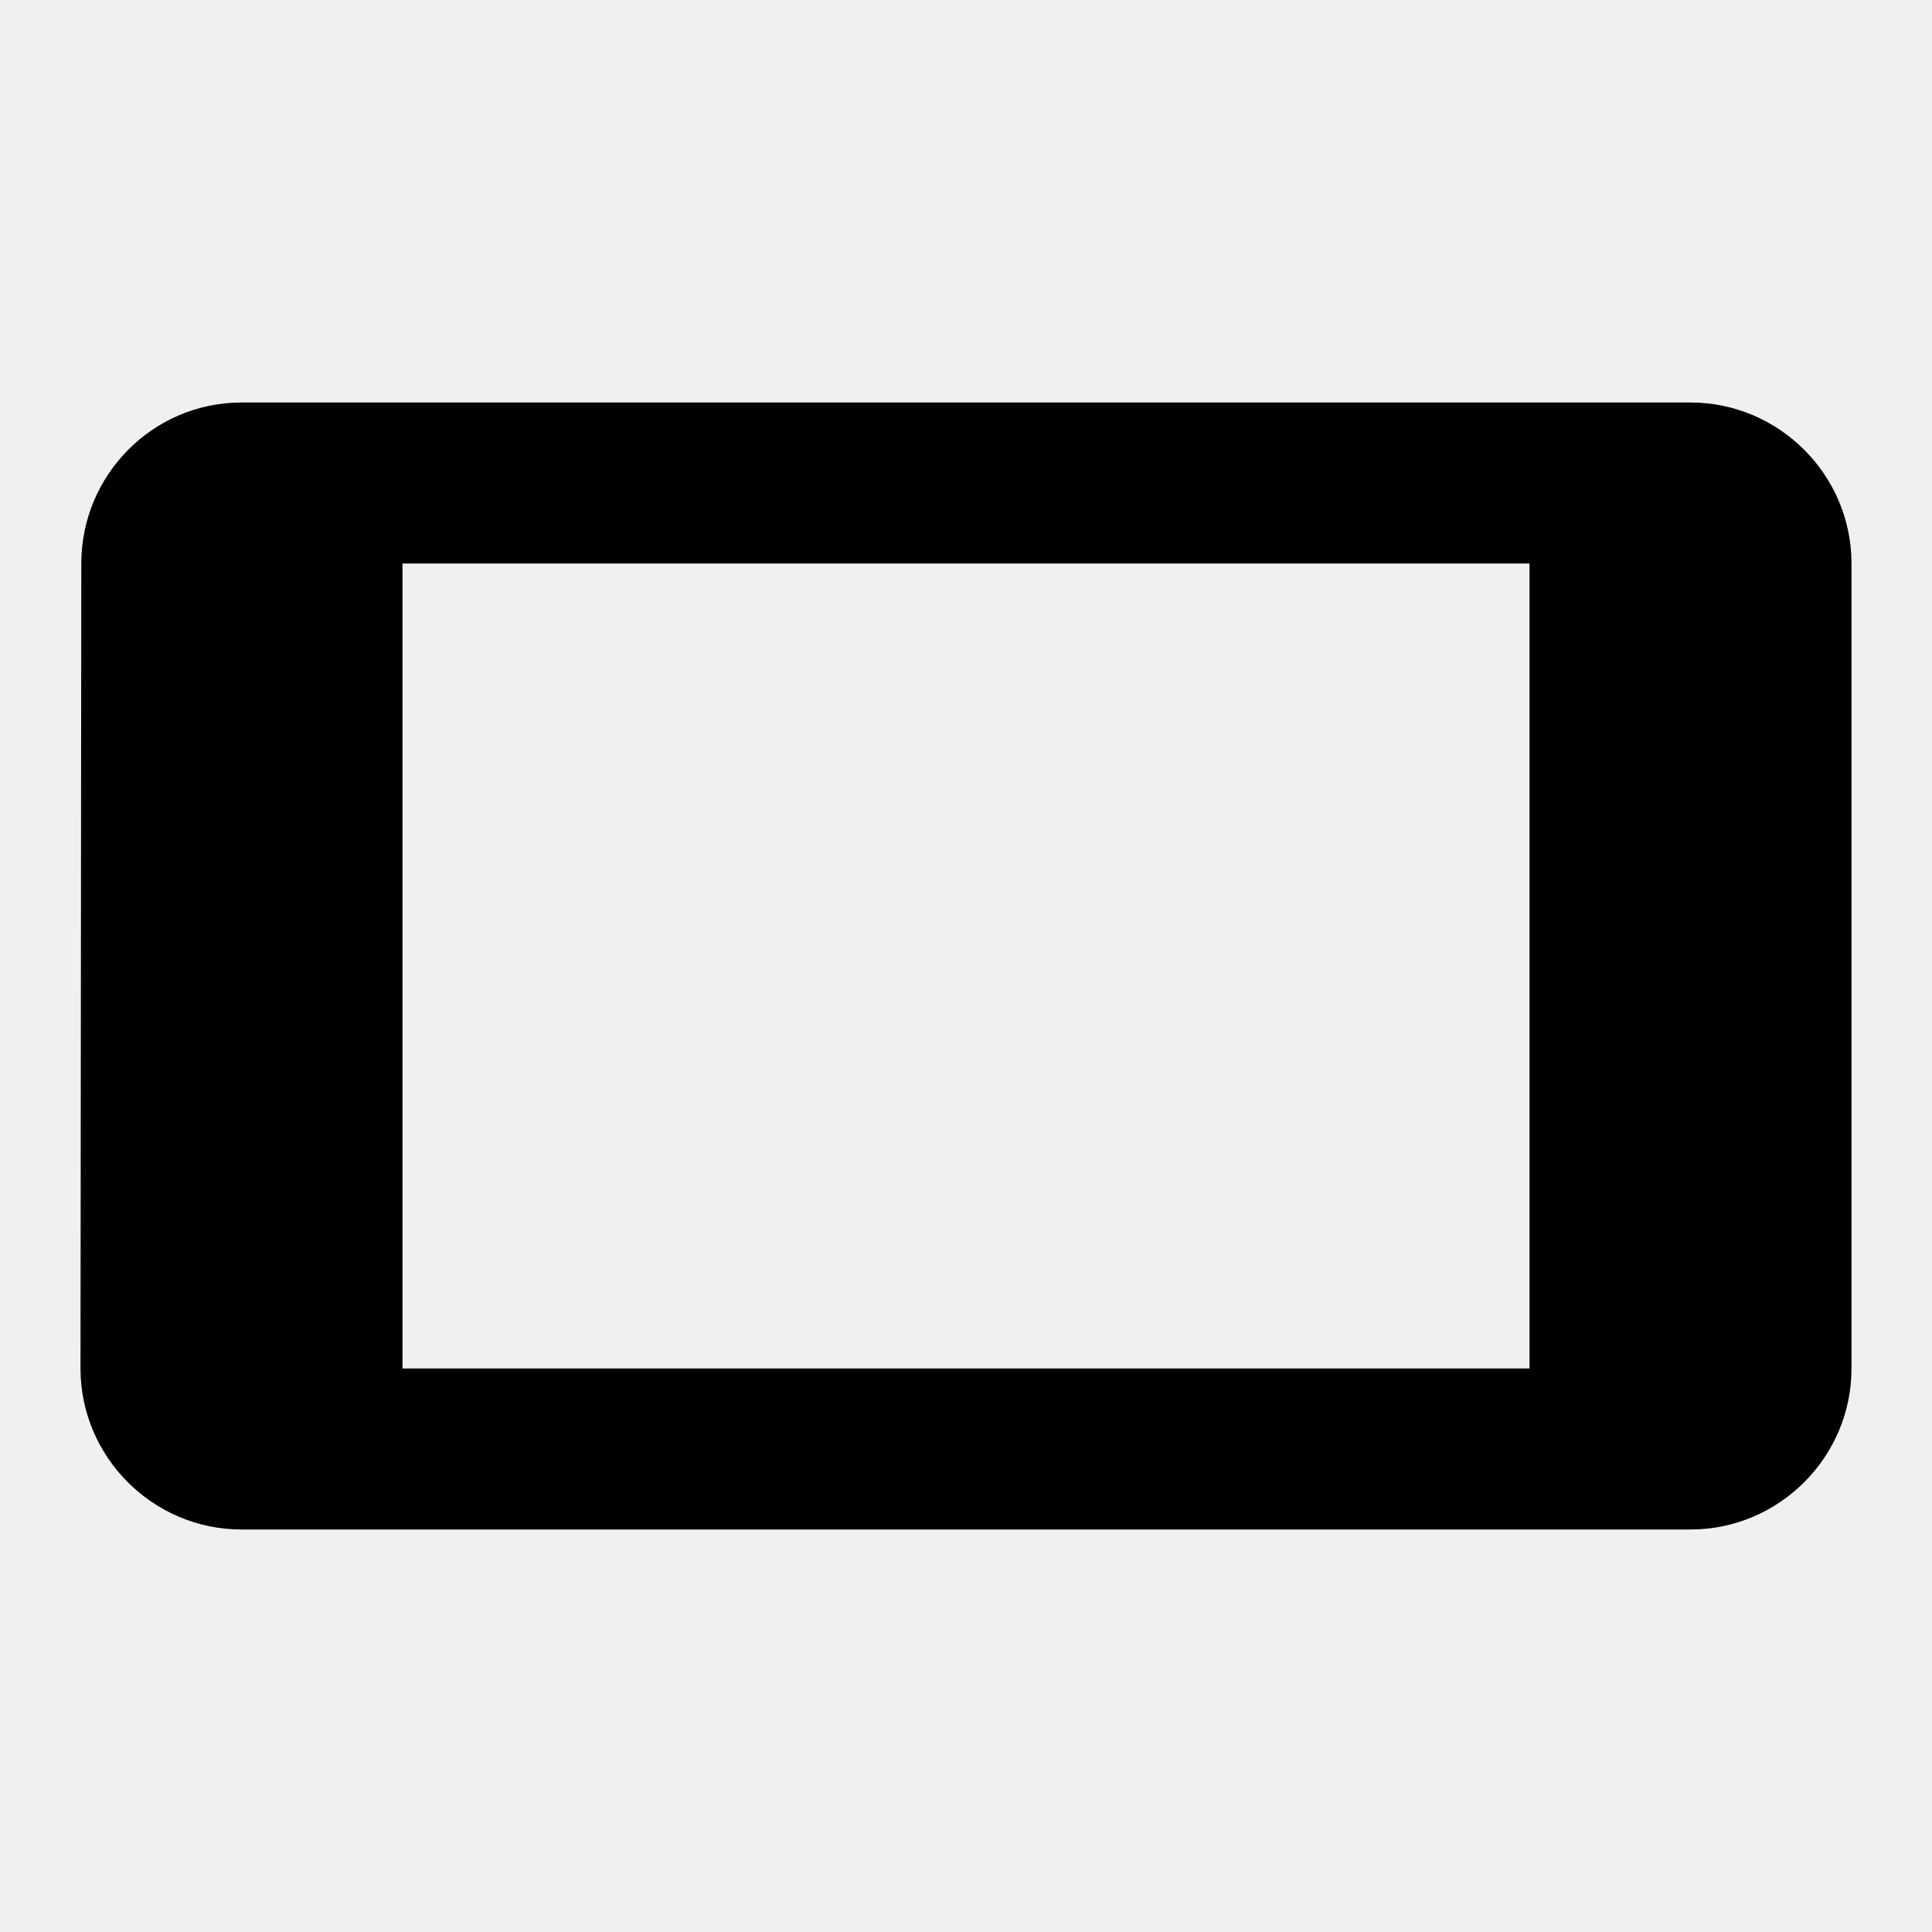
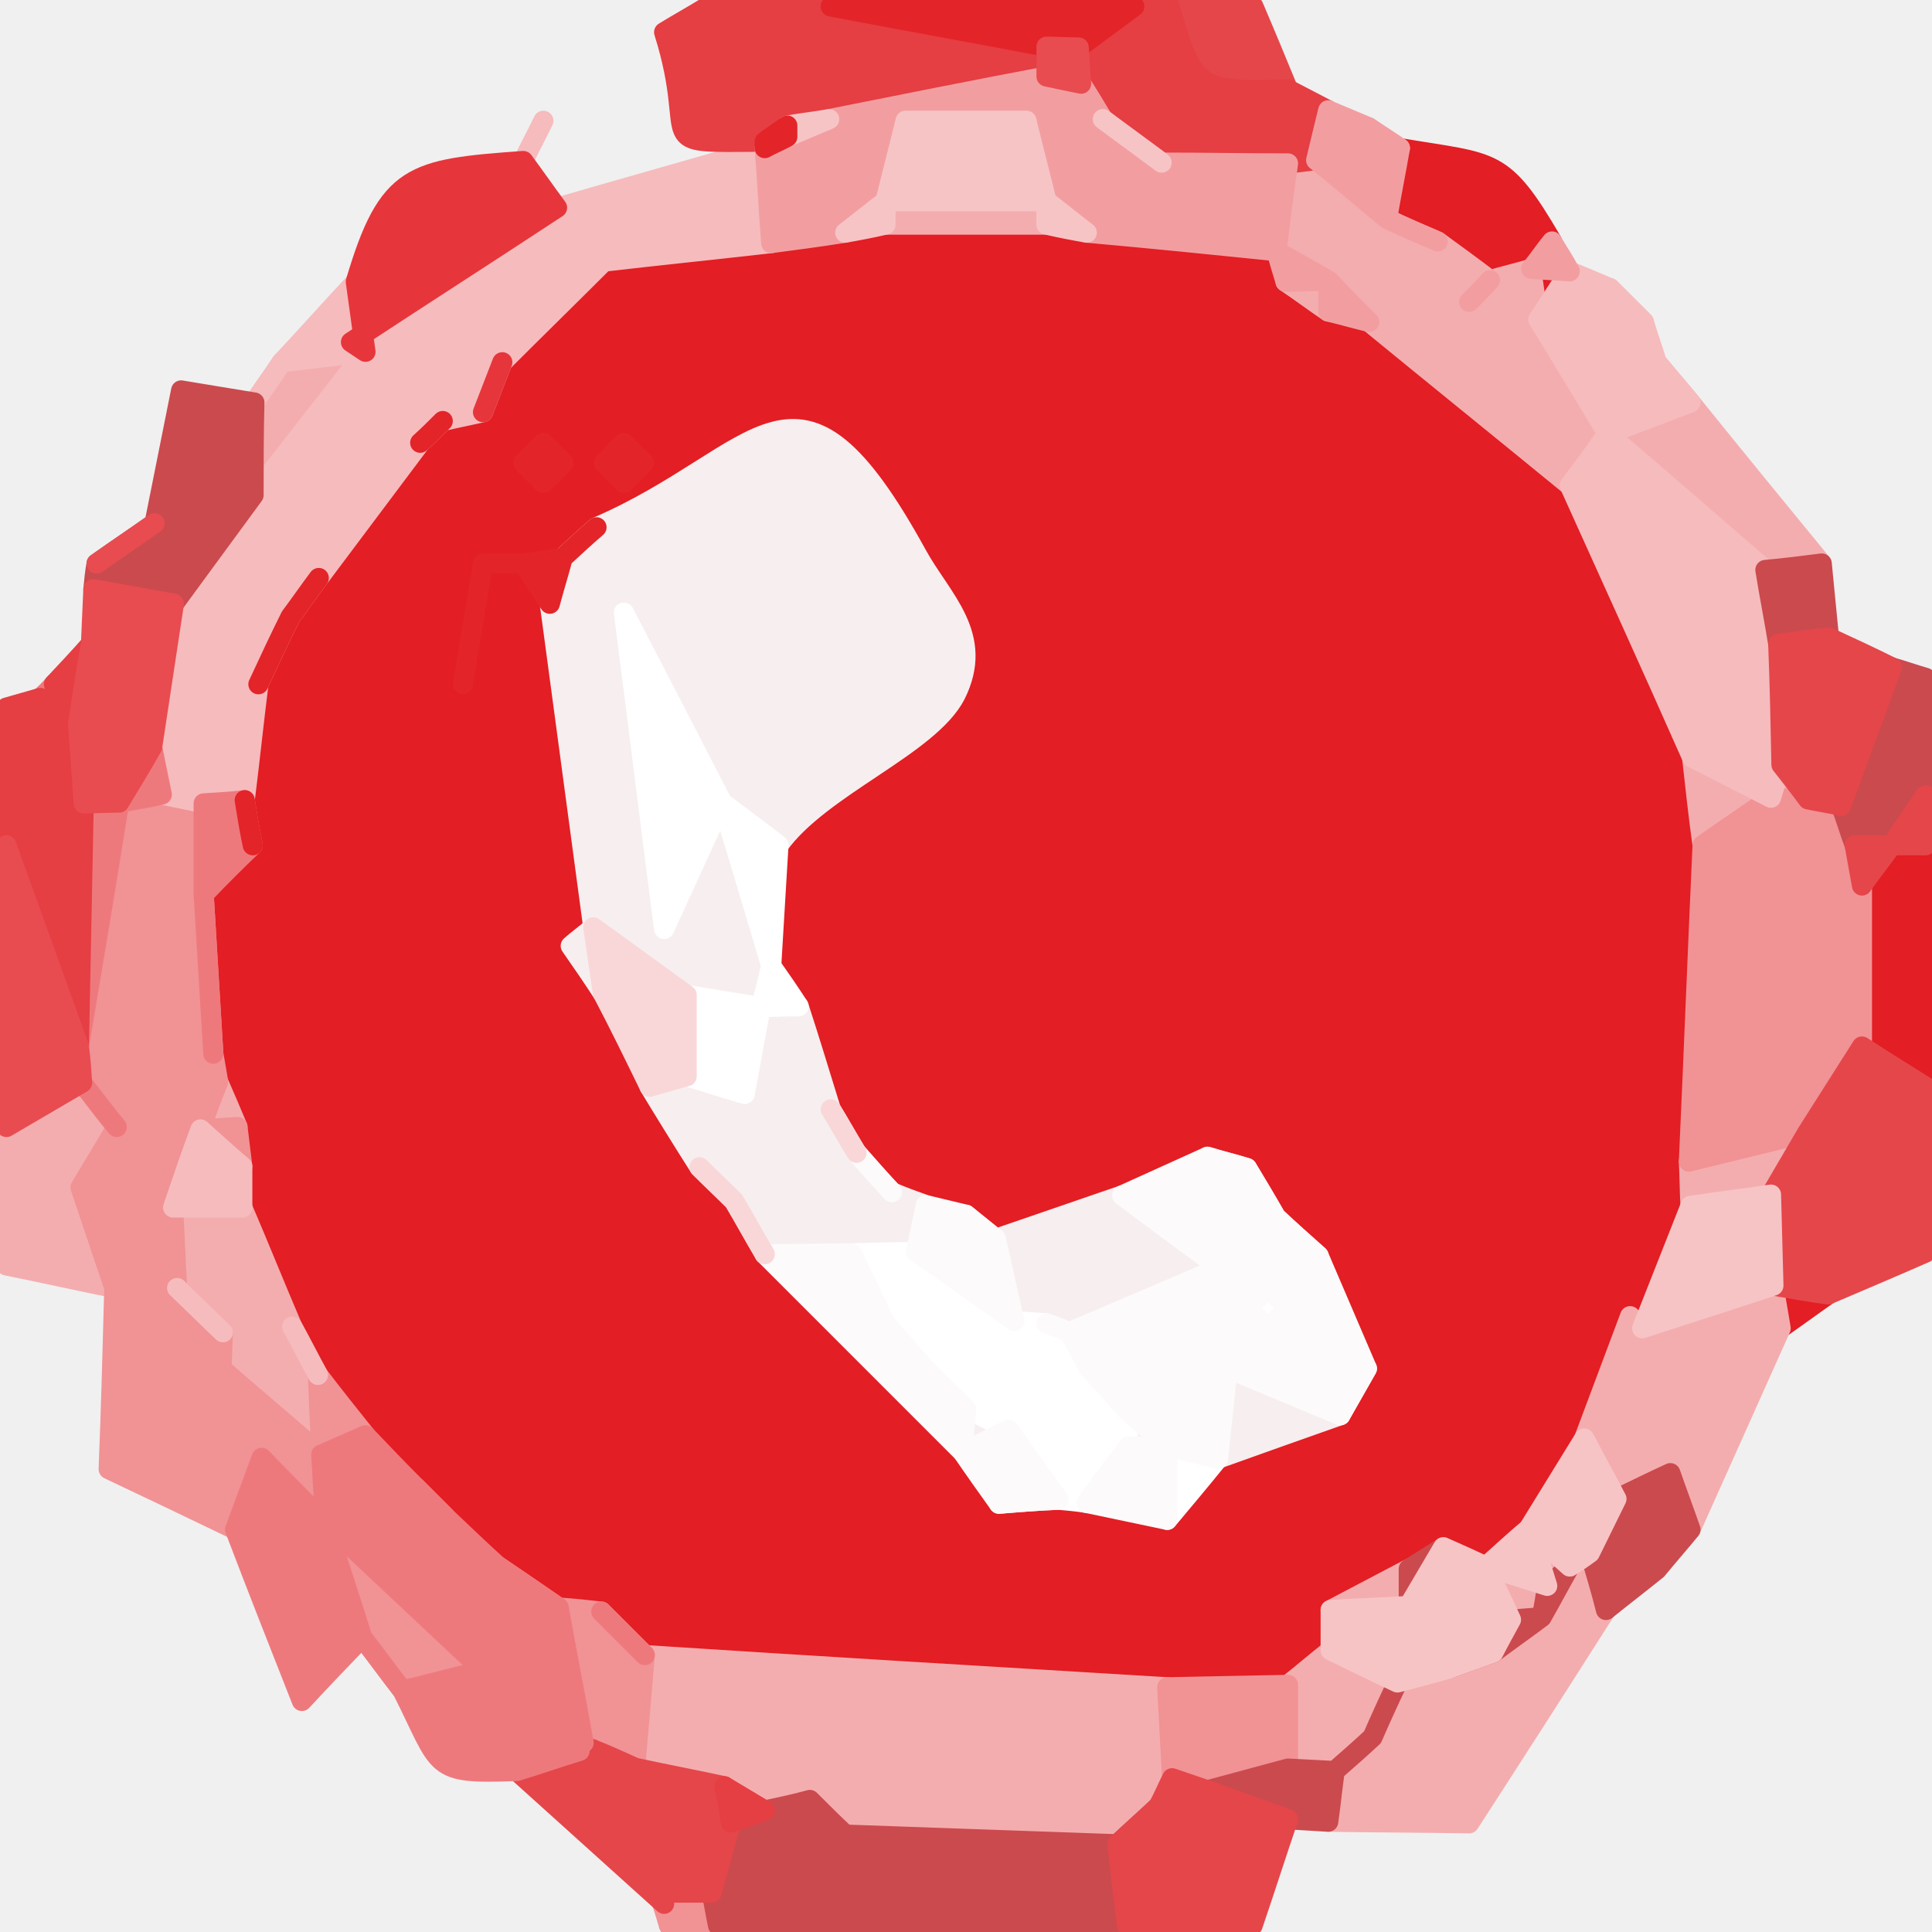
- <svg xmlns="http://www.w3.org/2000/svg" height="24px" viewBox="0 0 24 24" width="24px" fill="#000000">
-   <path d="M0 0h24v24H0V0z" fill="none" />
-   <path d="M1.01 7L1 17c0 1.1.9 2 2 2h18c1.1 0 2-.9 2-2V7c0-1.1-.9-2-2-2H3c-1.1 0-1.99.9-1.99 2zM19 7v10H5V7h14z" />
+ <svg xmlns="http://www.w3.org/2000/svg" viewBox="0 0 24 24" width="24" height="24">
+   <path d="M17.39 1.84C18.57 2.04 18.66 1.94 19.28 3C19.19 3.11 19.11 3.23 19.02 3.34C18.85 3.39 18.68 3.43 18.51 3.48C18.3 3.32 18.08 3.16 17.86 3C17.65 2.91 17.44 2.82 17.23 2.72C17.28 2.43 17.34 2.13 17.39 1.84ZM9.58 3.02C9.88 2.98 10.19 2.94 10.5 2.89C10.67 2.86 10.83 2.83 11 2.79C11.67 2.79 12.33 2.79 13 2.79C13.17 2.83 13.33 2.86 13.5 2.89C14.29 2.96 15.07 3.04 15.86 3.12C15.89 3.24 15.93 3.37 15.97 3.5C16.15 3.62 16.32 3.75 16.5 3.87C16.67 3.91 16.84 3.96 17.01 4C17.84 4.68 18.67 5.35 19.5 6.03C20.01 7.16 20.52 8.28 21.02 9.41C21.06 9.77 21.1 10.14 21.15 10.5C21.09 11.81 21.04 13.12 20.98 14.43C20.99 14.61 20.99 14.8 21 14.98C20.8 15.49 20.6 15.99 20.4 16.5C20.35 16.45 20.3 16.4 20.25 16.35C20.06 16.86 19.87 17.36 19.68 17.87C19.45 18.24 19.22 18.62 18.99 18.99C18.81 19.14 18.64 19.3 18.46 19.46C18.29 19.38 18.11 19.3 17.93 19.22C17.79 19.31 17.64 19.4 17.5 19.49C17.18 19.66 16.85 19.83 16.53 20C16.53 20.17 16.53 20.33 16.53 20.5C16.35 20.64 16.18 20.79 16 20.93C15.5 20.94 15 20.95 14.5 20.96C12.34 20.83 10.17 20.7 8.01 20.56C7.83 20.38 7.65 20.2 7.47 20.02C7.29 20 7.11 19.98 6.94 19.97C6.68 19.79 6.43 19.62 6.18 19.45C5.96 19.25 5.74 19.04 5.53 18.84C5.41 18.72 5.28 18.59 5.16 18.47C4.95 18.26 4.75 18.05 4.54 17.83C4.34 17.58 4.14 17.33 3.95 17.08C3.84 16.88 3.74 16.68 3.63 16.48C3.42 15.99 3.22 15.49 3.01 15C3.01 14.83 3.01 14.66 3.01 14.49C2.99 14.33 2.97 14.16 2.95 14C2.87 13.81 2.79 13.62 2.71 13.44C2.69 13.32 2.67 13.2 2.65 13.09C2.61 12.43 2.57 11.77 2.53 11.11C2.73 10.9 2.93 10.7 3.14 10.5C3.1 10.31 3.07 10.13 3.04 9.94C3.1 9.46 3.15 8.98 3.21 8.5C3.34 8.22 3.47 7.94 3.61 7.66C3.73 7.5 3.84 7.34 3.96 7.18C4.38 6.62 4.8 6.06 5.22 5.5C5.32 5.41 5.41 5.32 5.5 5.23C5.67 5.19 5.83 5.16 6 5.12C6.08 4.91 6.16 4.71 6.24 4.5C6.66 4.08 7.08 3.67 7.5 3.25C8.19 3.17 8.88 3.1 9.58 3.02ZM19.02 3.34C19.18 3.35 19.34 3.36 19.5 3.37C19.37 3.57 19.24 3.77 19.11 3.97C19.08 3.76 19.05 3.55 19.02 3.34ZM7.41 6.55C7.27 6.67 7.13 6.8 6.99 6.93C6.83 6.95 6.66 6.98 6.5 7C6.33 7 6.17 7 6 7C5.92 7.5 5.83 8 5.75 8.5C5.83 8 5.92 7.5 6 7C6.17 7 6.33 7 6.5 7C6.61 7.17 6.72 7.33 6.83 7.5C7.01 8.84 7.19 10.18 7.37 11.52C7.28 11.6 7.18 11.67 7.09 11.75C7.23 11.95 7.36 12.14 7.49 12.34C7.69 12.72 7.88 13.11 8.07 13.5C8.27 13.83 8.48 14.17 8.69 14.5C8.83 14.64 8.98 14.78 9.12 14.92C9.25 15.14 9.37 15.36 9.5 15.58C10.32 16.4 11.14 17.22 11.96 18.04C12.11 18.26 12.26 18.47 12.41 18.68C12.65 18.66 12.9 18.64 13.15 18.63C13.26 18.64 13.38 18.65 13.5 18.67C13.83 18.74 14.17 18.81 14.5 18.88C14.71 18.63 14.92 18.38 15.13 18.12C15.63 17.94 16.14 17.76 16.65 17.58C16.76 17.39 16.87 17.19 16.98 17C16.78 16.53 16.58 16.07 16.38 15.6C16.2 15.44 16.02 15.28 15.85 15.12C15.73 14.91 15.61 14.71 15.49 14.51C15.33 14.46 15.16 14.42 15 14.37C14.65 14.53 14.29 14.69 13.94 14.85C13.42 15.03 12.89 15.21 12.37 15.39C12.25 15.29 12.12 15.19 12 15.09C11.83 15.05 11.67 15.01 11.5 14.97C11.36 14.92 11.22 14.87 11.08 14.81C10.93 14.65 10.79 14.49 10.64 14.32C10.53 14.14 10.43 13.96 10.32 13.78C10.19 13.36 10.06 12.93 9.92 12.5C9.81 12.33 9.7 12.17 9.58 12C9.61 11.5 9.64 11 9.67 10.5C10.19 9.77 11.54 9.27 11.87 8.63C12.24 7.89 11.69 7.44 11.39 6.89C9.89 4.16 9.48 5.66 7.41 6.55ZM6.75 5.5C6.67 5.58 6.58 5.67 6.5 5.75C6.58 5.83 6.67 5.92 6.75 6C6.83 5.92 6.92 5.83 7 5.75C6.92 5.67 6.83 5.58 6.75 5.5ZM7.75 5.5C7.67 5.58 7.58 5.67 7.5 5.75C7.58 5.83 7.67 5.92 7.75 6C7.83 5.92 7.92 5.83 8 5.75C7.92 5.67 7.83 5.58 7.75 5.5ZM23.5 10.5C23.64 10.5 23.78 10.5 23.92 10.5C23.92 11.5 23.92 12.5 23.92 13.5C23.65 13.33 23.39 13.17 23.13 13C23.13 12.33 23.13 11.67 23.13 11C23.25 10.83 23.38 10.67 23.5 10.5ZM22.03 15.97C22.26 16.01 22.48 16.05 22.71 16.08C22.51 16.22 22.32 16.36 22.12 16.5C22.09 16.32 22.06 16.15 22.03 15.97Z" fill="#e31e24" fill-rule="evenodd" stroke="#e31e24" stroke-width="0.25" stroke-linejoin="round" />
+   <path d="M17 1.58C17.13 1.67 17.26 1.75 17.39 1.84C17.26 1.75 17.13 1.67 17 1.58ZM16 2.03C16.12 2.02 16.24 2 16.35 1.99C16.65 2.23 16.94 2.48 17.23 2.72C17.44 2.82 17.65 2.91 17.86 3C18.08 3.16 18.3 3.32 18.51 3.48C18.43 3.57 18.34 3.66 18.25 3.75C18.34 3.66 18.43 3.57 18.51 3.48C18.68 3.43 18.85 3.39 19.02 3.34C19.05 3.55 19.08 3.76 19.11 3.97C19.4 4.44 19.69 4.92 19.97 5.39C19.82 5.6 19.66 5.82 19.5 6.03C18.67 5.35 17.84 4.68 17.01 4C16.84 3.83 16.67 3.66 16.51 3.49C16.29 3.36 16.07 3.24 15.86 3.12C15.9 2.75 15.95 2.39 16 2.03ZM11 2.5C11.67 2.5 12.33 2.5 13 2.5C13 2.6 13 2.7 13 2.79C12.33 2.79 11.67 2.79 11 2.79C11 2.7 11 2.6 11 2.5ZM15.97 3.5C16.15 3.5 16.33 3.49 16.51 3.49C16.5 3.61 16.5 3.74 16.5 3.87C16.32 3.75 16.15 3.62 15.97 3.5ZM20 3.58C20.14 3.72 20.28 3.86 20.42 4C20.28 3.86 20.14 3.72 20 3.58ZM3.5 4.5C3.85 4.46 4.19 4.42 4.54 4.37C4.08 4.96 3.61 5.56 3.15 6.15C3.15 5.76 3.15 5.38 3.16 5C3.27 4.83 3.39 4.67 3.5 4.5ZM20.58 4.5C20.72 4.67 20.86 4.83 21 5C20.86 4.83 20.72 4.67 20.58 4.5ZM21 5C21.54 5.67 22.08 6.33 22.63 7C22.39 7.03 22.16 7.06 21.93 7.08C21.28 6.52 20.63 5.95 19.97 5.39C20.32 5.26 20.66 5.13 21 5ZM21.02 9.41C21.35 9.58 21.67 9.74 22 9.91C21.72 10.11 21.43 10.3 21.15 10.5C21.1 10.14 21.06 9.77 21.02 9.41ZM22.13 9.5C22.24 9.64 22.35 9.78 22.46 9.93C22.3 9.92 22.15 9.92 22 9.91C22.04 9.77 22.09 9.63 22.13 9.5ZM1.02 13.45C1.16 13.63 1.3 13.82 1.45 14C1.3 14.25 1.15 14.5 1 14.75C1.14 15.17 1.28 15.58 1.42 16C0.97 15.91 0.53 15.81 0.08 15.72C0.08 15.14 0.08 14.57 0.08 14C0.39 13.82 0.71 13.63 1.02 13.45ZM2.71 13.44C2.79 13.62 2.87 13.81 2.95 14C2.79 14.01 2.64 14.02 2.49 14.03C2.56 13.83 2.63 13.63 2.71 13.44ZM22.45 14.07C22.3 14.33 22.15 14.58 22 14.84C21.67 14.89 21.33 14.93 21 14.98C20.99 14.8 20.99 14.61 20.98 14.43C21.47 14.31 21.96 14.19 22.45 14.07ZM2.15 15C2.43 15 2.72 15 3.01 15C3.22 15.49 3.42 15.99 3.63 16.48C3.74 16.68 3.84 16.88 3.95 17.08C3.96 17.41 3.98 17.74 3.99 18.07C3.58 17.71 3.16 17.36 2.75 17C2.76 16.85 2.76 16.7 2.77 16.55C2.58 16.37 2.39 16.18 2.2 16C2.18 15.67 2.17 15.33 2.15 15ZM22.03 15.97C22.06 16.15 22.09 16.32 22.12 16.5C21.75 17.33 21.37 18.17 21 19C20.92 18.77 20.83 18.53 20.75 18.3C20.53 18.4 20.31 18.51 20.08 18.62C19.95 18.37 19.81 18.12 19.68 17.87C19.87 17.36 20.06 16.86 20.25 16.35C20.3 16.4 20.35 16.45 20.4 16.5C20.95 16.32 21.49 16.15 22.03 15.97ZM18.99 18.99C19.16 19.15 19.33 19.31 19.5 19.46C19.41 19.54 19.32 19.62 19.22 19.7C19.15 19.47 19.07 19.23 18.99 18.99ZM21 19C20.86 19.17 20.72 19.33 20.58 19.5C20.72 19.33 20.86 19.17 21 19ZM17.5 19.49C17.5 19.64 17.5 19.8 17.5 19.95C17.18 19.97 16.85 19.98 16.53 20C16.85 19.83 17.18 19.66 17.5 19.49ZM18.46 19.46C18.72 19.54 18.97 19.62 19.22 19.7C19.2 19.83 19.18 19.96 19.15 20.09C19.03 20.1 18.9 20.11 18.77 20.12C18.67 19.9 18.56 19.68 18.46 19.46ZM19.5 19.46C19.58 19.41 19.67 19.35 19.75 19.29C19.82 19.53 19.89 19.76 19.95 20C19.39 20.88 18.82 21.77 18.25 22.65C17.67 22.64 17.08 22.64 16.5 22.63C16.53 22.42 16.55 22.21 16.58 22C16.74 21.86 16.9 21.72 17.05 21.58C17.15 21.35 17.25 21.13 17.36 20.9C17.59 20.84 17.82 20.78 18.05 20.71C18.22 20.65 18.38 20.59 18.55 20.53C18.75 20.38 18.95 20.24 19.15 20.09C19.27 19.88 19.38 19.67 19.5 19.46ZM8.01 20.56C10.17 20.7 12.34 20.83 14.5 20.96C14.52 21.34 14.54 21.71 14.56 22.09C14.5 22.21 14.45 22.33 14.39 22.44C14.22 22.6 14.05 22.75 13.88 22.91C12.76 22.87 11.63 22.83 10.5 22.79C10.35 22.65 10.21 22.51 10.06 22.36C9.88 22.41 9.69 22.45 9.5 22.49C9.33 22.39 9.17 22.29 9 22.19C8.63 22.11 8.26 22.04 7.89 21.96C7.93 21.5 7.97 21.03 8.01 20.56ZM16.53 20.5C16.8 20.63 17.08 20.77 17.36 20.9C17.25 21.13 17.15 21.35 17.05 21.58C16.9 21.72 16.74 21.86 16.58 22C16.39 21.99 16.19 21.98 16 21.97C16 21.62 16 21.28 16 20.93C16.18 20.79 16.35 20.64 16.53 20.5Z" fill="#f4adaf" fill-rule="evenodd" stroke="#f4adaf" stroke-width="0.25" stroke-linejoin="round" />
+   <path d="M9.67 10.5C9.44 10.32 9.21 10.15 8.97 9.97C8.57 9.19 8.16 8.4 7.75 7.61C7.92 8.92 8.08 10.23 8.25 11.54C8.49 11.02 8.73 10.49 8.97 9.97C9.18 10.65 9.38 11.32 9.58 12C9.54 12.17 9.5 12.34 9.45 12.51C9.14 12.46 8.84 12.41 8.53 12.36C8.14 12.08 7.76 11.8 7.37 11.52C7.19 10.18 7.01 8.84 6.83 7.5C6.88 7.31 6.94 7.12 6.99 6.93C7.13 6.8 7.27 6.67 7.41 6.55C9.48 5.66 9.89 4.16 11.39 6.89C11.69 7.44 12.24 7.89 11.87 8.63C11.54 9.27 10.19 9.77 9.67 10.5ZM7.37 11.52C7.41 11.8 7.45 12.07 7.49 12.34C7.36 12.14 7.23 11.95 7.09 11.75C7.18 11.67 7.28 11.6 7.37 11.52ZM9.45 12.51C9.61 12.51 9.76 12.5 9.92 12.5C10.06 12.93 10.19 13.36 10.32 13.78C10.43 13.96 10.53 14.14 10.64 14.32C10.79 14.49 10.93 14.65 11.08 14.81C11.22 14.87 11.36 14.92 11.5 14.97C11.46 15.16 11.42 15.36 11.38 15.55C11.11 15.56 10.85 15.56 10.58 15.57C10.22 15.57 9.86 15.58 9.5 15.58C9.37 15.36 9.25 15.14 9.12 14.92C8.98 14.78 8.83 14.64 8.69 14.5C8.48 14.17 8.27 13.83 8.07 13.5C8.22 13.46 8.37 13.41 8.53 13.37C8.77 13.44 9.01 13.52 9.25 13.59C9.32 13.23 9.38 12.87 9.45 12.51ZM15.49 14.51C15.33 14.46 15.16 14.42 15 14.37C15.16 14.42 15.33 14.46 15.49 14.51ZM15.49 14.51C15.61 14.71 15.73 14.91 15.85 15.12C15.73 14.91 15.61 14.71 15.49 14.51ZM13.94 14.85C14.34 15.15 14.75 15.45 15.15 15.75C14.53 16.02 13.91 16.28 13.28 16.55C13.19 16.51 13.09 16.47 13 16.44C12.87 16.43 12.73 16.42 12.6 16.41C12.52 16.07 12.45 15.73 12.37 15.39C12.89 15.21 13.42 15.03 13.94 14.85ZM15.85 15.12C16.02 15.28 16.2 15.44 16.38 15.6C16.2 15.44 16.02 15.28 15.85 15.12ZM11 16.44C11.16 16.63 11.33 16.81 11.49 17C11.33 16.81 11.16 16.63 11 16.44ZM13.53 17C13.69 17.17 13.84 17.34 13.99 17.51C13.84 17.34 13.69 17.17 13.53 17ZM16.65 17.58C16.14 17.76 15.63 17.94 15.13 18.12C15.17 17.75 15.21 17.37 15.25 17C15.72 17.19 16.18 17.39 16.65 17.58ZM12 17.5C12.18 17.58 12.35 17.67 12.53 17.76C12.34 17.85 12.15 17.95 11.96 18.04C11.97 17.86 11.99 17.68 12 17.5ZM13.99 17.51C14.16 17.66 14.33 17.82 14.5 17.97C14.34 17.97 14.18 17.97 14.02 17.97C14.01 17.81 14 17.66 13.99 17.51Z" fill="#f7eeef" fill-rule="evenodd" stroke="#f7eeef" stroke-width="0.25" stroke-linejoin="round" />
+   <path d="M1.48 9.97C1.66 9.94 1.84 9.91 2.01 9.87C2.19 9.91 2.36 9.94 2.53 9.98C2.53 10.36 2.53 10.73 2.53 11.11C2.57 11.77 2.61 12.43 2.65 13.09C2.67 13.2 2.69 13.32 2.71 13.44C2.63 13.63 2.56 13.83 2.49 14.03C2.37 14.35 2.26 14.68 2.15 15C2.17 15.33 2.18 15.67 2.2 16C2.39 16.18 2.58 16.37 2.77 16.55C2.76 16.7 2.76 16.85 2.75 17C3.16 17.36 3.58 17.71 3.99 18.07C4.01 18.35 4.02 18.63 4.04 18.91C3.77 18.64 3.51 18.38 3.25 18.11C3.14 18.41 3.03 18.7 2.92 19C2.4 18.75 1.88 18.5 1.35 18.25C1.38 17.5 1.4 16.75 1.42 16C1.28 15.58 1.14 15.17 1 14.75C1.15 14.5 1.3 14.25 1.45 14C1.3 13.82 1.16 13.63 1.02 13.45C1.01 13.3 1 13.15 0.98 13C1.15 11.99 1.32 10.98 1.48 9.97ZM22 9.91C22.15 9.92 22.3 9.92 22.46 9.93C22.6 9.96 22.74 9.98 22.87 10.01C22.93 10.17 22.98 10.34 23.04 10.5C23.07 10.67 23.1 10.83 23.13 11C23.13 11.67 23.13 12.33 23.13 13C22.9 13.36 22.68 13.71 22.45 14.07C21.96 14.19 21.47 14.31 20.98 14.43C21.04 13.12 21.09 11.81 21.15 10.5C21.43 10.3 21.72 10.11 22 9.91ZM2.49 14.03C2.64 14.02 2.79 14.01 2.95 14C2.97 14.16 2.99 14.33 3.01 14.49C2.83 14.34 2.66 14.18 2.49 14.03ZM3.95 17.08C4.14 17.33 4.34 17.58 4.54 17.83C4.36 17.91 4.17 17.99 3.99 18.07C3.98 17.74 3.96 17.41 3.95 17.08ZM5.16 18.47C5.28 18.59 5.41 18.72 5.53 18.84C5.41 18.72 5.28 18.59 5.16 18.47ZM4.04 18.91C4.69 19.52 5.35 20.14 6 20.75C5.67 20.83 5.33 20.92 5 21C4.83 20.78 4.67 20.56 4.5 20.34C4.35 19.86 4.19 19.38 4.04 18.91ZM6.18 19.45C6.43 19.62 6.68 19.79 6.94 19.97C6.68 19.79 6.43 19.62 6.18 19.45ZM6.94 19.97C7.11 19.98 7.29 20 7.47 20.02C7.65 20.2 7.83 20.38 8.01 20.56C7.97 21.03 7.93 21.5 7.89 21.96C7.71 21.88 7.54 21.8 7.36 21.73C7.27 21.71 7.18 21.69 7.09 21.68C7.14 21.67 7.2 21.66 7.25 21.65C7.15 21.09 7.04 20.53 6.94 19.97ZM14.5 20.96C15 20.95 15.5 20.94 16 20.93C16 21.28 16 21.62 16 21.97C15.67 22.06 15.33 22.15 15 22.24C14.85 22.19 14.71 22.14 14.56 22.09C14.54 21.71 14.52 21.34 14.5 20.96ZM10.06 22.36C10.21 22.51 10.35 22.65 10.5 22.79C10.35 22.65 10.21 22.51 10.06 22.36ZM8.18 23.51C8.4 23.51 8.62 23.51 8.84 23.51C8.87 23.65 8.89 23.78 8.92 23.92C8.72 23.92 8.52 23.92 8.31 23.92C8.27 23.78 8.23 23.65 8.18 23.51Z" fill="#f19295" fill-rule="evenodd" stroke="#f19295" stroke-width="0.25" stroke-linejoin="round" />
+   <path d="M6.5 2C6.58 1.83 6.67 1.67 6.75 1.5C6.67 1.67 6.58 1.83 6.5 2ZM9.5 1.84C9.53 2.23 9.55 2.63 9.58 3.02C8.88 3.1 8.19 3.17 7.5 3.25C7.08 3.67 6.66 4.08 6.24 4.5C6.16 4.71 6.08 4.91 6 5.12C5.83 5.16 5.67 5.19 5.5 5.23C5.41 5.32 5.32 5.41 5.22 5.5C4.8 6.06 4.38 6.62 3.96 7.18C3.84 7.34 3.73 7.5 3.61 7.66C3.47 7.94 3.34 8.22 3.21 8.5C3.15 8.98 3.1 9.46 3.04 9.94C2.87 9.96 2.7 9.97 2.53 9.98C2.36 9.94 2.19 9.91 2.01 9.87C1.97 9.68 1.93 9.48 1.89 9.28C1.98 8.69 2.07 8.09 2.16 7.5C2.49 7.05 2.82 6.6 3.15 6.15C3.61 5.56 4.08 4.96 4.54 4.37C4.48 4.33 4.42 4.29 4.36 4.25C5.21 3.69 6.07 3.14 6.92 2.58C7.78 2.33 8.64 2.09 9.5 1.84ZM4.42 3.5C4.46 3.79 4.5 4.08 4.54 4.37C4.19 4.42 3.85 4.46 3.5 4.5C3.81 4.17 4.11 3.83 4.42 3.5ZM19.5 3.37C19.67 3.44 19.83 3.51 20 3.58C20.14 3.72 20.28 3.86 20.42 4C20.47 4.17 20.53 4.33 20.58 4.5C20.72 4.67 20.86 4.83 21 5C20.66 5.13 20.32 5.26 19.97 5.39C19.69 4.92 19.4 4.44 19.11 3.97C19.24 3.77 19.37 3.57 19.5 3.37ZM3.5 4.5C3.39 4.67 3.27 4.83 3.16 5C3.27 4.83 3.39 4.67 3.5 4.5ZM19.97 5.39C20.63 5.95 21.28 6.52 21.93 7.08C21.98 7.39 22.04 7.69 22.09 8C22.11 8.5 22.12 9 22.13 9.5C22.09 9.63 22.04 9.77 22 9.91C21.67 9.74 21.35 9.58 21.02 9.41C20.52 8.28 20.01 7.16 19.5 6.03C19.66 5.82 19.82 5.6 19.97 5.39ZM2.49 14.03C2.66 14.18 2.83 14.34 3.01 14.49C3.01 14.66 3.01 14.83 3.01 15C2.72 15 2.43 15 2.15 15C2.26 14.68 2.37 14.35 2.49 14.03ZM2.2 16C2.39 16.18 2.58 16.37 2.77 16.55C2.58 16.37 2.39 16.18 2.2 16ZM3.63 16.48C3.74 16.68 3.84 16.88 3.95 17.08C3.84 16.88 3.74 16.68 3.63 16.48Z" fill="#f6bbbd" fill-rule="evenodd" stroke="#f6bbbd" stroke-width="0.25" stroke-linejoin="round" />
+   <path d="M3.16 5C3.15 5.38 3.15 5.76 3.15 6.15C2.82 6.6 2.49 7.05 2.16 7.5C1.83 7.44 1.5 7.38 1.16 7.32C1.17 7.21 1.18 7.11 1.2 7C1.44 6.83 1.68 6.67 1.92 6.5C2.03 5.95 2.14 5.4 2.25 4.85C2.55 4.9 2.85 4.95 3.16 5ZM21.93 7.08C22.16 7.06 22.39 7.03 22.63 7C22.66 7.31 22.69 7.61 22.72 7.92C22.51 7.94 22.3 7.97 22.09 8C22.04 7.69 21.98 7.39 21.93 7.08ZM23.5 8.29C23.64 8.33 23.78 8.38 23.92 8.42C23.92 8.91 23.92 9.39 23.92 9.88C23.78 10.08 23.64 10.29 23.5 10.5C23.35 10.5 23.19 10.5 23.04 10.5C22.98 10.34 22.93 10.17 22.87 10.01C23.08 9.44 23.29 8.86 23.5 8.29ZM21 19C20.86 19.17 20.72 19.33 20.58 19.5C20.37 19.67 20.16 19.83 19.95 20C19.89 19.76 19.82 19.53 19.75 19.29C19.86 19.07 19.97 18.84 20.08 18.62C20.31 18.51 20.53 18.4 20.75 18.3C20.83 18.53 20.92 18.77 21 19ZM17.5 19.49C17.64 19.4 17.79 19.31 17.93 19.22C17.79 19.46 17.64 19.71 17.5 19.95C17.5 19.8 17.5 19.64 17.5 19.49ZM19.22 19.7C19.32 19.62 19.41 19.54 19.5 19.46C19.38 19.67 19.27 19.88 19.15 20.09C19.18 19.96 19.2 19.83 19.22 19.7ZM18.77 20.12C18.9 20.11 19.03 20.1 19.15 20.09C18.95 20.24 18.75 20.38 18.55 20.53C18.62 20.39 18.7 20.25 18.77 20.12ZM18.55 20.53C18.38 20.59 18.22 20.65 18.05 20.71C18.22 20.65 18.38 20.59 18.55 20.53ZM17.36 20.9C17.25 21.13 17.15 21.35 17.05 21.58C17.15 21.35 17.25 21.13 17.36 20.9ZM7.2 21.75C7.16 21.72 7.13 21.7 7.09 21.68C7.18 21.69 7.27 21.71 7.36 21.73C7.3 21.73 7.25 21.74 7.2 21.75ZM17.05 21.58C16.9 21.72 16.74 21.86 16.58 22C16.74 21.86 16.9 21.72 17.05 21.58ZM15 22.24C15.33 22.15 15.67 22.06 16 21.97C16.19 21.98 16.39 21.99 16.58 22C16.55 22.21 16.53 22.42 16.5 22.63C16.33 22.62 16.17 22.61 16 22.6C15.67 22.48 15.33 22.36 15 22.24ZM9.08 22.64C9.22 22.59 9.36 22.54 9.5 22.49C9.69 22.45 9.88 22.41 10.06 22.36C10.21 22.51 10.35 22.65 10.5 22.79C11.63 22.83 12.76 22.87 13.88 22.91C13.92 23.24 13.96 23.58 14 23.92C12.31 23.92 10.61 23.92 8.92 23.92C8.89 23.78 8.87 23.65 8.84 23.51C8.92 23.22 9 22.93 9.08 22.64ZM14.39 22.44C14.22 22.6 14.05 22.75 13.88 22.91C14.05 22.75 14.22 22.6 14.39 22.44Z" fill="#cb4a4e" fill-rule="evenodd" stroke="#cb4a4e" stroke-width="0.25" stroke-linejoin="round" />
+   <path d="M14.53 0.08C14.88 0.08 15.23 0.08 15.57 0.08C15.72 0.43 15.86 0.77 16 1.11C14.92 1.14 14.82 1.14 14.53 0.08ZM22.09 8C22.3 7.97 22.51 7.94 22.72 7.92C22.98 8.04 23.24 8.16 23.5 8.29C23.29 8.86 23.08 9.44 22.87 10.01C22.74 9.98 22.6 9.96 22.46 9.93C22.35 9.78 22.24 9.64 22.13 9.5C22.12 9 22.11 8.5 22.09 8ZM23.92 9.88C23.92 10.08 23.92 10.29 23.92 10.5C23.78 10.5 23.64 10.5 23.5 10.5C23.64 10.29 23.78 10.08 23.92 9.88ZM23.04 10.5C23.19 10.5 23.35 10.5 23.5 10.5C23.38 10.67 23.25 10.83 23.13 11C23.1 10.83 23.07 10.67 23.04 10.5ZM23.13 13C23.39 13.17 23.65 13.33 23.92 13.5C23.92 14.19 23.92 14.87 23.92 15.56C23.51 15.74 23.11 15.91 22.71 16.08C22.48 16.05 22.26 16.01 22.03 15.97C22.02 15.59 22.01 15.22 22 14.84C22.15 14.58 22.3 14.33 22.45 14.07C22.68 13.71 22.9 13.36 23.13 13ZM7.2 21.75C7.25 21.74 7.3 21.73 7.36 21.73C7.54 21.8 7.71 21.88 7.89 21.96C8.26 22.04 8.63 22.11 9 22.19C9.03 22.34 9.06 22.49 9.08 22.64C9 22.93 8.92 23.22 8.84 23.51C8.62 23.51 8.4 23.51 8.18 23.51C8.2 23.56 8.23 23.6 8.25 23.65C7.64 23.1 7.03 22.55 6.42 22C6.68 21.92 6.94 21.83 7.2 21.75ZM14.56 22.09C14.71 22.14 14.85 22.19 15 22.24C15.33 22.36 15.67 22.48 16 22.6C15.85 23.04 15.71 23.48 15.56 23.92C15.04 23.92 14.52 23.92 14 23.92C13.96 23.58 13.92 23.24 13.88 22.91C14.05 22.75 14.22 22.6 14.39 22.44C14.45 22.33 14.5 22.21 14.56 22.09Z" fill="#e5464a" fill-rule="evenodd" stroke="#e5464a" stroke-width="0.25" stroke-linejoin="round" />
+   <path d="M8.97 9.97C8.73 10.49 8.49 11.02 8.25 11.54C8.08 10.23 7.92 8.92 7.75 7.61C8.16 8.4 8.57 9.19 8.97 9.97ZM8.97 9.97C9.21 10.15 9.44 10.32 9.67 10.5C9.64 11 9.61 11.5 9.58 12C9.38 11.32 9.18 10.65 8.97 9.97ZM9.58 12C9.7 12.17 9.81 12.33 9.92 12.5C9.76 12.5 9.61 12.51 9.45 12.51C9.5 12.34 9.54 12.17 9.58 12ZM8.53 12.36C8.84 12.41 9.14 12.46 9.45 12.51C9.38 12.87 9.32 13.23 9.25 13.59C9.01 13.52 8.77 13.44 8.53 13.37C8.53 13.03 8.53 12.7 8.53 12.36ZM12 15.09C12.12 15.19 12.25 15.29 12.37 15.39C12.25 15.29 12.12 15.19 12 15.09ZM10.58 15.57C10.85 15.56 11.11 15.56 11.38 15.55C11.79 15.83 12.19 16.12 12.6 16.41C12.73 16.42 12.87 16.43 13 16.44C13.09 16.47 13.19 16.51 13.28 16.55C13.37 16.7 13.45 16.85 13.53 17C13.69 17.17 13.84 17.34 13.99 17.51C14 17.66 14.01 17.81 14.02 17.97C13.84 18.2 13.67 18.43 13.5 18.67C13.38 18.65 13.26 18.64 13.15 18.63C12.94 18.34 12.73 18.05 12.53 17.76C12.35 17.67 12.18 17.58 12 17.5C11.83 17.33 11.66 17.17 11.49 17C11.33 16.81 11.16 16.63 11 16.44C10.86 16.15 10.72 15.86 10.58 15.57ZM15.75 16C15.83 16.08 15.92 16.17 16 16.25C15.92 16.33 15.83 16.42 15.75 16.5C15.67 16.42 15.58 16.33 15.5 16.25C15.58 16.17 15.67 16.08 15.75 16ZM16.98 17C16.87 17.19 16.76 17.39 16.65 17.58C16.76 17.39 16.87 17.19 16.98 17ZM14.5 17.97C14.71 18.02 14.92 18.07 15.13 18.12C14.92 18.38 14.71 18.63 14.5 18.88C14.5 18.58 14.5 18.28 14.5 17.97ZM12.41 18.68C12.65 18.66 12.9 18.64 13.15 18.63C12.9 18.64 12.65 18.66 12.41 18.68Z" fill="#ffffff" fill-rule="evenodd" stroke="#ffffff" stroke-width="0.25" stroke-linejoin="round" />
+   <path d="M10.64 14.32C10.79 14.49 10.93 14.65 11.08 14.81C10.93 14.65 10.79 14.49 10.64 14.32ZM15 14.37C15.16 14.42 15.33 14.46 15.49 14.51C15.61 14.71 15.73 14.91 15.85 15.12C16.02 15.28 16.2 15.44 16.38 15.6C16.58 16.07 16.78 16.53 16.98 17C16.87 17.19 16.76 17.39 16.65 17.58C16.18 17.39 15.72 17.19 15.25 17C15.21 17.37 15.17 17.75 15.13 18.12C14.92 18.07 14.71 18.02 14.5 17.97C14.33 17.82 14.16 17.66 13.99 17.51C13.84 17.34 13.69 17.17 13.53 17C13.45 16.85 13.37 16.7 13.28 16.55C13.91 16.28 14.53 16.02 15.15 15.75C14.75 15.45 14.34 15.15 13.94 14.85C14.29 14.69 14.65 14.53 15 14.37ZM11.5 14.97C11.67 15.01 11.83 15.05 12 15.09C12.12 15.19 12.25 15.29 12.37 15.39C12.45 15.73 12.52 16.07 12.6 16.41C12.19 16.12 11.79 15.83 11.38 15.55C11.42 15.36 11.46 15.16 11.5 14.97ZM9.5 15.58C9.86 15.58 10.22 15.57 10.58 15.57C10.72 15.86 10.86 16.15 11 16.44C11.16 16.63 11.33 16.81 11.49 17C11.66 17.17 11.83 17.33 12 17.5C11.99 17.68 11.97 17.86 11.96 18.04C11.14 17.22 10.32 16.4 9.5 15.58ZM13.28 16.55C13.19 16.51 13.09 16.47 13 16.44C13.09 16.47 13.19 16.51 13.28 16.55ZM15.75 16C15.67 16.08 15.58 16.17 15.5 16.25C15.58 16.33 15.67 16.42 15.75 16.5C15.83 16.42 15.92 16.33 16 16.25C15.92 16.17 15.83 16.08 15.75 16ZM11.96 18.04C12.15 17.95 12.34 17.85 12.53 17.76C12.73 18.05 12.94 18.34 13.15 18.63C12.9 18.64 12.65 18.66 12.41 18.68C12.26 18.47 12.11 18.26 11.96 18.04ZM14.02 17.97C14.18 17.97 14.34 17.97 14.5 17.97C14.5 18.28 14.5 18.58 14.5 18.88C14.17 18.81 13.83 18.74 13.5 18.67C13.67 18.43 13.84 18.2 14.02 17.97Z" fill="#fcfafa" fill-rule="evenodd" stroke="#fcfafa" stroke-width="0.25" stroke-linejoin="round" />
+   <path d="M0.67 8.5C0.77 8.66 0.87 8.83 0.97 8.99C0.81 8.89 0.66 8.78 0.5 8.67C0.56 8.62 0.62 8.56 0.67 8.5ZM1.89 9.28C1.93 9.48 1.97 9.68 2.01 9.87C1.84 9.91 1.66 9.94 1.48 9.97C1.62 9.74 1.76 9.51 1.89 9.28ZM1.04 9.98C1.19 9.98 1.34 9.97 1.48 9.97C1.32 10.98 1.15 11.99 0.98 13C1 11.99 1.02 10.98 1.04 9.98ZM2.53 9.98C2.7 9.97 2.87 9.96 3.04 9.94C3.07 10.13 3.1 10.31 3.14 10.5C2.93 10.7 2.73 10.9 2.53 11.11C2.53 10.73 2.53 10.36 2.53 9.98ZM2.53 11.11C2.57 11.77 2.61 12.43 2.65 13.09C2.61 12.43 2.57 11.77 2.53 11.11ZM1.02 13.45C1.16 13.63 1.3 13.82 1.45 14C1.3 13.82 1.16 13.63 1.02 13.45ZM3.99 18.07C4.17 17.99 4.36 17.91 4.54 17.83C4.75 18.05 4.95 18.26 5.16 18.47C5.28 18.59 5.41 18.72 5.53 18.84C5.74 19.04 5.96 19.25 6.18 19.45C6.43 19.62 6.68 19.79 6.94 19.97C7.04 20.53 7.15 21.09 7.25 21.65C7.2 21.66 7.14 21.67 7.09 21.68C7.13 21.7 7.16 21.72 7.2 21.75C6.94 21.83 6.68 21.92 6.42 22C5.35 22.04 5.49 21.97 5 21C5.33 20.92 5.67 20.83 6 20.75C5.35 20.14 4.69 19.52 4.04 18.91C4.02 18.63 4.01 18.35 3.99 18.07ZM4.04 18.91C4.19 19.38 4.35 19.86 4.5 20.34C4.25 20.6 4 20.86 3.75 21.13C3.47 20.42 3.19 19.71 2.92 19C3.03 18.7 3.14 18.41 3.25 18.11C3.51 18.38 3.77 18.64 4.04 18.91ZM7.47 20.02C7.65 20.2 7.83 20.38 8.01 20.56C7.83 20.38 7.65 20.2 7.47 20.02ZM4.5 20.34C4.67 20.56 4.83 20.78 5 21C4.83 20.78 4.67 20.56 4.5 20.34Z" fill="#ee797d" fill-rule="evenodd" stroke="#ee797d" stroke-width="0.25" stroke-linejoin="round" />
+   <path d="M8.79 0.08C9.3 0.08 9.81 0.08 10.32 0.08C11.21 0.25 12.11 0.41 13 0.58C13 0.7 13 0.82 13 0.95C12.1 1.12 11.2 1.3 10.3 1.48C10.13 1.51 9.95 1.53 9.78 1.56C9.69 1.63 9.59 1.69 9.5 1.76C8.02 1.77 8.7 1.83 8.25 0.4C8.43 0.29 8.61 0.19 8.79 0.08ZM14.09 0.08C14.24 0.08 14.39 0.08 14.53 0.08C14.82 1.14 14.92 1.14 16 1.11C16.17 1.2 16.33 1.28 16.5 1.37C16.45 1.57 16.4 1.78 16.35 1.99C16.24 2 16.12 2.02 16 2.03C15.48 2.03 14.95 2.02 14.43 2.02C14.19 1.84 13.94 1.66 13.7 1.48C13.61 1.33 13.52 1.18 13.43 1.04C13.42 0.89 13.41 0.74 13.4 0.59C13.63 0.42 13.86 0.25 14.09 0.08ZM1.13 8C1.07 8.33 1.02 8.66 0.97 8.99C0.87 8.83 0.77 8.66 0.67 8.5C0.83 8.33 0.98 8.17 1.13 8ZM0.08 8.79C0.22 8.75 0.36 8.71 0.5 8.67C0.66 8.78 0.81 8.89 0.97 8.99C0.99 9.32 1.02 9.65 1.04 9.98C1.02 10.98 1 11.99 0.98 13C0.68 12.17 0.38 11.33 0.08 10.5C0.08 9.93 0.08 9.36 0.08 8.79ZM9 22.19C9.17 22.29 9.33 22.39 9.5 22.49C9.36 22.54 9.22 22.59 9.08 22.64C9.06 22.49 9.03 22.34 9 22.19Z" fill="#e53e43" fill-rule="evenodd" stroke="#e53e43" stroke-width="0.25" stroke-linejoin="round" />
+   <path d="M13 0.95C13.14 0.98 13.28 1.01 13.43 1.04C13.52 1.18 13.61 1.33 13.7 1.48C13.94 1.66 14.19 1.84 14.43 2.02C14.95 2.02 15.48 2.03 16 2.03C15.95 2.39 15.9 2.75 15.86 3.12C15.07 3.04 14.29 2.96 13.5 2.89C13.33 2.76 13.17 2.63 13 2.5C12.92 2.17 12.83 1.83 12.75 1.5C12.25 1.5 11.75 1.5 11.25 1.5C11.17 1.83 11.08 2.17 11 2.5C10.83 2.63 10.67 2.76 10.5 2.89C10.19 2.94 9.88 2.98 9.58 3.02C9.55 2.63 9.53 2.23 9.5 1.84C9.59 1.79 9.69 1.75 9.78 1.7C9.95 1.63 10.13 1.55 10.3 1.48C11.2 1.3 12.1 1.12 13 0.95ZM16.5 1.37C16.67 1.44 16.83 1.51 17 1.58C17.13 1.67 17.26 1.75 17.39 1.84C17.34 2.13 17.28 2.43 17.23 2.72C16.94 2.48 16.65 2.23 16.35 1.99C16.4 1.78 16.45 1.57 16.5 1.37ZM17.23 2.72C17.44 2.82 17.65 2.91 17.86 3C17.65 2.91 17.44 2.82 17.23 2.72ZM15.86 3.12C16.07 3.24 16.29 3.36 16.51 3.49C16.33 3.49 16.15 3.5 15.97 3.5C15.93 3.37 15.89 3.24 15.86 3.12ZM19.28 3C19.35 3.12 19.43 3.24 19.5 3.37C19.34 3.36 19.18 3.35 19.02 3.34C19.11 3.23 19.19 3.11 19.28 3ZM16.51 3.49C16.67 3.66 16.84 3.83 17.01 4C16.84 3.96 16.67 3.91 16.5 3.87C16.5 3.74 16.5 3.61 16.51 3.49ZM18.51 3.48C18.43 3.57 18.34 3.66 18.25 3.75C18.34 3.66 18.43 3.57 18.51 3.48Z" fill="#f29ea1" fill-rule="evenodd" stroke="#f29ea1" stroke-width="0.25" stroke-linejoin="round" />
+   <path d="M9.78 1.56C9.95 1.53 10.13 1.51 10.3 1.48C10.13 1.55 9.95 1.63 9.78 1.7C9.78 1.65 9.78 1.61 9.78 1.56ZM13 2.5C12.33 2.5 11.67 2.5 11 2.5C11.08 2.17 11.17 1.83 11.25 1.5C11.75 1.5 12.25 1.5 12.75 1.5C12.83 1.83 12.92 2.17 13 2.5ZM13.7 1.48C13.94 1.66 14.19 1.84 14.43 2.02C14.19 1.84 13.94 1.66 13.7 1.48ZM11 2.5C11 2.6 11 2.7 11 2.79C10.83 2.83 10.67 2.86 10.5 2.89C10.67 2.76 10.83 2.63 11 2.5ZM13 2.5C13.17 2.63 13.33 2.76 13.5 2.89C13.33 2.86 13.17 2.83 13 2.79C13 2.7 13 2.6 13 2.5ZM21 14.98C21.33 14.93 21.67 14.89 22 14.84C22.01 15.22 22.02 15.59 22.03 15.97C21.49 16.15 20.95 16.32 20.4 16.5C20.6 15.99 20.8 15.49 21 14.98ZM19.68 17.87C19.81 18.12 19.95 18.37 20.08 18.62C19.97 18.84 19.86 19.07 19.75 19.29C19.67 19.35 19.58 19.41 19.5 19.46C19.33 19.31 19.16 19.15 18.99 18.99C19.22 18.62 19.45 18.24 19.68 17.87ZM18.99 18.99C19.07 19.23 19.15 19.47 19.22 19.7C18.97 19.62 18.72 19.54 18.46 19.46C18.64 19.3 18.81 19.14 18.99 18.99ZM17.93 19.22C18.11 19.3 18.29 19.38 18.46 19.46C18.56 19.68 18.67 19.9 18.77 20.12C18.7 20.25 18.62 20.39 18.55 20.53C18.38 20.59 18.22 20.65 18.05 20.71C17.82 20.78 17.59 20.84 17.36 20.9C17.08 20.77 16.8 20.63 16.53 20.5C16.53 20.33 16.53 20.17 16.53 20C16.85 19.98 17.18 19.97 17.5 19.95C17.64 19.71 17.79 19.46 17.93 19.22Z" fill="#f7c4c6" fill-rule="evenodd" stroke="#f7c4c6" stroke-width="0.25" stroke-linejoin="round" />
+   <path d="M10.32 0.08C11.57 0.08 12.83 0.08 14.09 0.08C13.86 0.25 13.63 0.42 13.4 0.59C13.26 0.59 13.13 0.58 13 0.58C12.11 0.41 11.21 0.25 10.32 0.08ZM9.5 1.76C9.59 1.69 9.69 1.63 9.78 1.56C9.78 1.61 9.78 1.65 9.78 1.7C9.69 1.75 9.59 1.79 9.5 1.84C9.5 1.81 9.5 1.78 9.5 1.76ZM5.5 5.23C5.41 5.32 5.32 5.41 5.22 5.5C5.32 5.41 5.41 5.32 5.5 5.23ZM6.75 5.5C6.83 5.58 6.92 5.67 7 5.75C6.92 5.83 6.83 5.92 6.75 6C6.67 5.92 6.58 5.83 6.5 5.75C6.58 5.67 6.67 5.58 6.75 5.5ZM7.75 5.5C7.83 5.58 7.92 5.67 8 5.75C7.92 5.83 7.83 5.92 7.75 6C7.67 5.92 7.58 5.83 7.5 5.75C7.58 5.67 7.67 5.58 7.75 5.5ZM6.5 7C6.33 7 6.17 7 6 7C6.17 7 6.33 7 6.5 7ZM7.41 6.55C7.27 6.67 7.13 6.8 6.99 6.93C7.13 6.8 7.27 6.67 7.41 6.55ZM3.96 7.18C3.84 7.34 3.73 7.5 3.61 7.66C3.73 7.5 3.84 7.34 3.96 7.18ZM6 7C5.92 7.5 5.83 8 5.75 8.5C5.83 8 5.92 7.5 6 7ZM6.5 7C6.66 6.98 6.83 6.95 6.99 6.93C6.94 7.12 6.88 7.31 6.83 7.5C6.72 7.33 6.61 7.17 6.5 7ZM3.61 7.66C3.47 7.94 3.34 8.22 3.21 8.5C3.34 8.22 3.47 7.94 3.61 7.66ZM3.04 9.94C3.07 10.13 3.1 10.31 3.14 10.5C3.1 10.31 3.07 10.13 3.04 9.94Z" fill="#e32429" fill-rule="evenodd" stroke="#e32429" stroke-width="0.25" stroke-linejoin="round" />
+   <path d="M13 0.58C13.13 0.58 13.26 0.59 13.4 0.59C13.41 0.74 13.42 0.89 13.43 1.04C13.28 1.01 13.14 0.98 13 0.95C13 0.82 13 0.7 13 0.58ZM1.92 6.5C1.68 6.67 1.44 6.83 1.2 7C1.44 6.83 1.68 6.67 1.92 6.5ZM1.16 7.32C1.5 7.38 1.83 7.44 2.16 7.5C2.07 8.09 1.98 8.69 1.89 9.28C1.76 9.51 1.62 9.74 1.48 9.97C1.34 9.97 1.19 9.98 1.04 9.98C1.02 9.65 0.99 9.32 0.97 8.99C1.02 8.66 1.07 8.33 1.13 8C1.14 7.77 1.15 7.54 1.16 7.32ZM0.08 10.5C0.38 11.33 0.68 12.17 0.98 13C1 13.15 1.01 13.3 1.02 13.45C0.71 13.63 0.39 13.82 0.08 14C0.08 12.83 0.08 11.67 0.08 10.5Z" fill="#e84c50" fill-rule="evenodd" stroke="#e84c50" stroke-width="0.25" stroke-linejoin="round" />
+   <path d="M6.5 2C6.64 2.19 6.78 2.39 6.92 2.58C6.07 3.14 5.21 3.69 4.36 4.25C4.42 4.29 4.48 4.33 4.54 4.37C4.5 4.08 4.46 3.79 4.42 3.5C4.82 2.15 5.12 2.1 6.5 2ZM6.24 4.5C6.16 4.71 6.08 4.91 6 5.12C6.08 4.91 6.16 4.71 6.24 4.5Z" fill="#e6363b" fill-rule="evenodd" stroke="#e6363b" stroke-width="0.25" stroke-linejoin="round" />
+   <path d="M7.37 11.52C7.76 11.8 8.14 12.08 8.53 12.36C8.53 12.7 8.53 13.03 8.53 13.37C8.37 13.41 8.22 13.46 8.07 13.5C7.88 13.11 7.69 12.72 7.49 12.34C7.45 12.07 7.41 11.8 7.37 11.52ZM10.32 13.78C10.43 13.96 10.53 14.14 10.64 14.32C10.53 14.14 10.43 13.96 10.32 13.78ZM8.69 14.5C8.83 14.64 8.98 14.78 9.12 14.92C8.98 14.78 8.83 14.64 8.69 14.5ZM9.12 14.92C9.25 15.14 9.37 15.36 9.5 15.58C9.37 15.36 9.25 15.14 9.12 14.92Z" fill="#f9d7d8" fill-rule="evenodd" stroke="#f9d7d8" stroke-width="0.25" stroke-linejoin="round" />
</svg>
